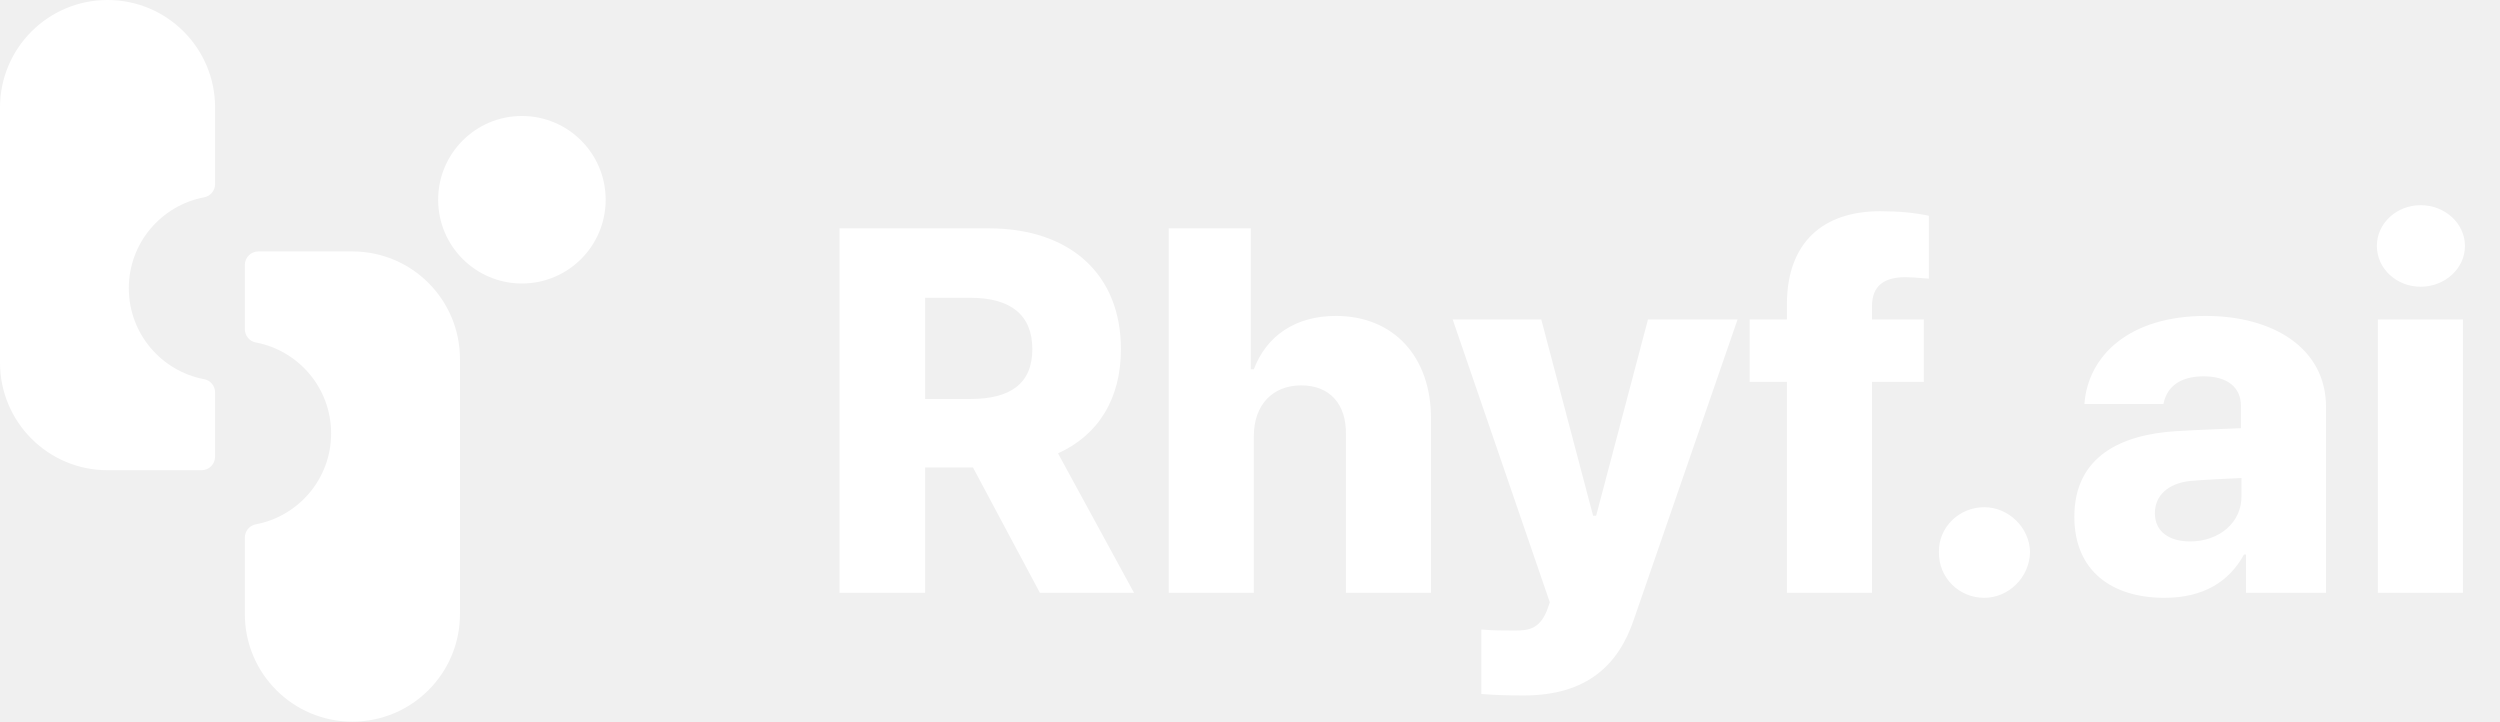
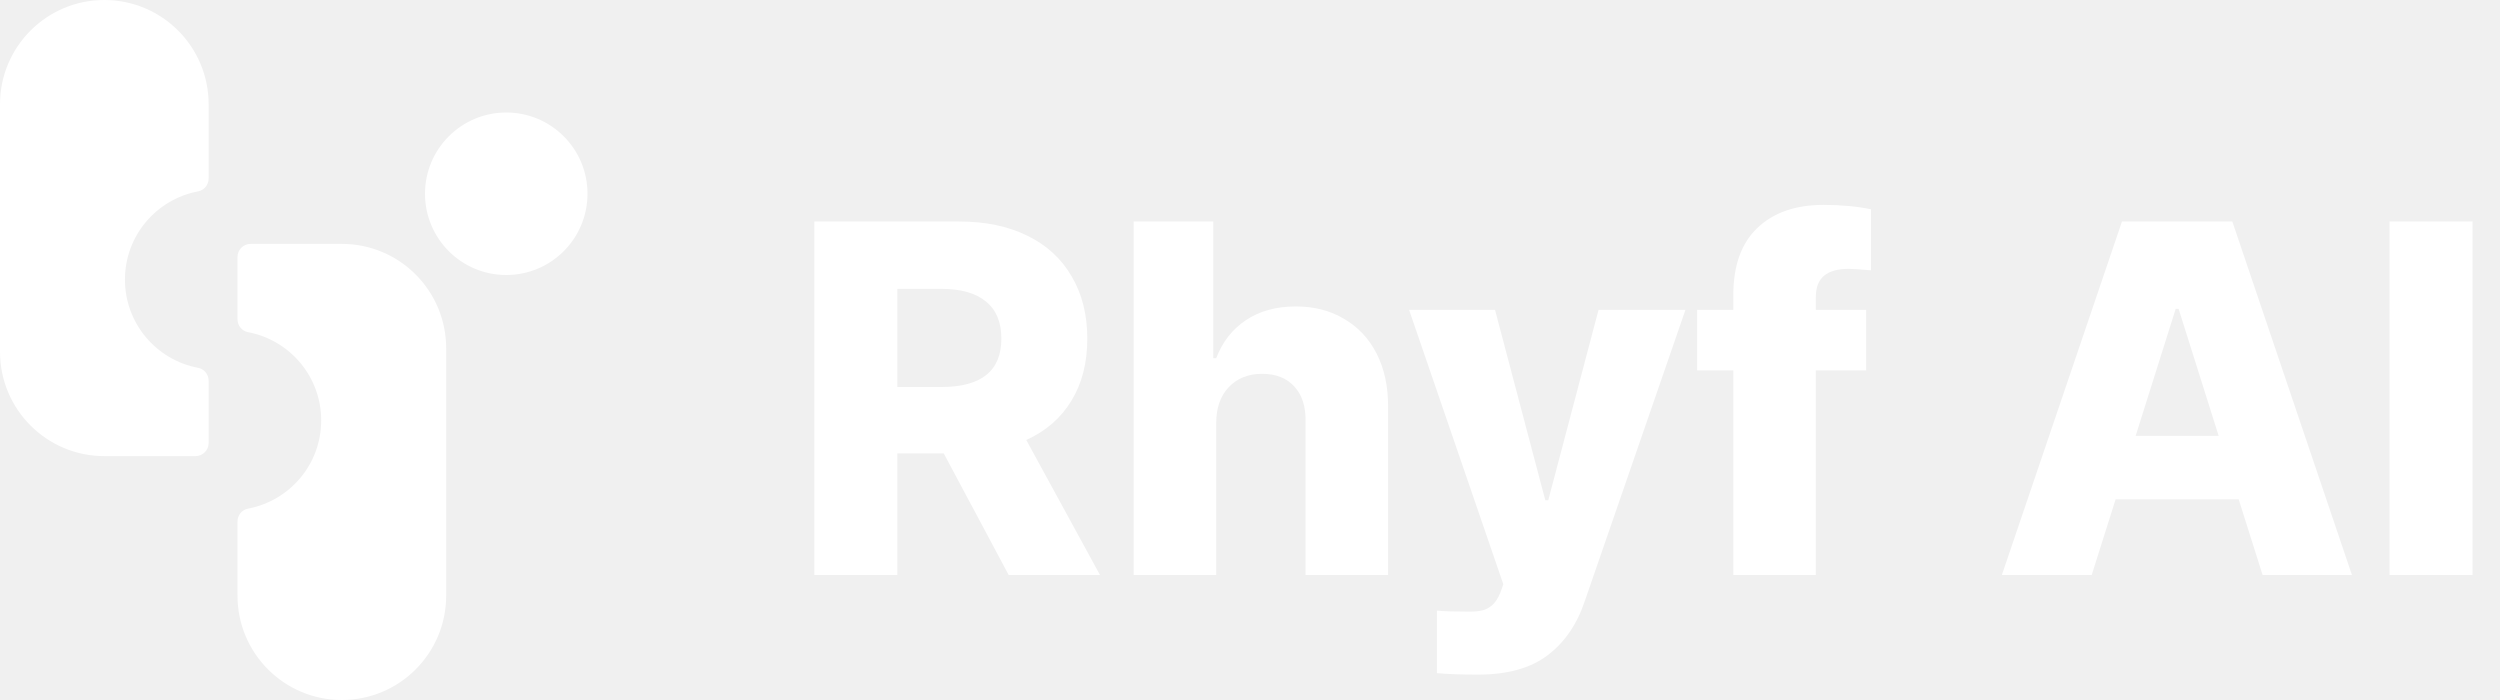
- <svg xmlns="http://www.w3.org/2000/svg" width="194" height="56" viewBox="0 0 194 56" fill="none">
-   <g clip-path="url(#clip0_364_127)">
+ <svg xmlns="http://www.w3.org/2000/svg" width="200" height="56" viewBox="0 0 200 56" fill="none">
+   <g clip-path="url(#clip0_302_146)">
    <path d="M8.347 36.489H15.64C16.223 36.489 16.691 36.018 16.691 35.438V30.455C16.691 29.958 16.342 29.52 15.851 29.427C12.521 28.803 9.996 25.884 9.996 22.368C9.996 18.852 12.517 15.937 15.851 15.309C16.342 15.216 16.691 14.778 16.691 14.281V8.347C16.694 3.735 12.955 0 8.347 0C3.735 0 0 3.735 0 8.347V28.142C0 32.75 3.735 36.489 8.347 36.489Z" fill="white" />
  </g>
  <path d="M27.343 19.511H20.051C19.468 19.511 19 19.982 19 20.562V25.545C19 26.042 19.349 26.48 19.839 26.573C23.17 27.197 25.695 30.116 25.695 33.632C25.695 37.148 23.174 40.063 19.839 40.691C19.349 40.783 19 41.222 19 41.719V47.653C19 52.261 22.735 56 27.347 56C31.955 56 35.694 52.264 35.694 47.653V27.858C35.691 23.246 31.955 19.511 27.343 19.511Z" fill="white" />
  <circle cx="40.5" cy="15.5" r="6.5" fill="white" />
-   <path d="M65.148 46V17.719H76.711C83.078 17.719 86.984 21.312 86.984 27.094C86.984 30.98 85.207 33.773 82.102 35.18L88 46H80.695L75.5 36.273H71.789V46H65.148ZM71.789 30.961H75.305C78.43 30.961 80.109 29.75 80.109 27.094C80.109 24.438 78.43 23.109 75.305 23.109H71.789V30.961ZM97.297 33.852V46H90.695V17.719H97.062V28.656H97.297C98.273 26.078 100.5 24.516 103.664 24.516C108.117 24.516 111.047 27.641 111.047 32.484V46H104.445V33.734C104.484 31.352 103.195 29.906 100.969 29.906C98.781 29.906 97.297 31.391 97.297 33.852ZM118.234 53.969C116.984 53.969 115.812 53.93 114.953 53.852V48.852C115.812 48.93 116.75 48.93 117.531 48.93C118.625 48.93 119.445 48.812 120.031 47.406L120.266 46.742L112.727 24.789H119.602L123.625 40.023H123.859L127.883 24.789H134.836L126.789 48.07C125.617 51.547 123.195 53.969 118.234 53.969ZM149.289 24.789V29.633H145.266V46H138.664V29.633H135.773V24.789H138.664V23.617C138.664 18.812 141.477 16.391 145.891 16.391C147.414 16.391 148.547 16.508 149.68 16.742V21.625C148.781 21.547 148.195 21.508 147.883 21.508C146.203 21.508 145.266 22.172 145.266 23.773V24.789H149.289ZM153.977 46.391C152.023 46.391 150.422 44.828 150.461 42.836C150.422 40.922 152.023 39.359 153.977 39.359C155.852 39.359 157.492 40.922 157.531 42.836C157.492 44.828 155.852 46.391 153.977 46.391ZM160.969 40.102C160.969 35.414 164.602 33.734 168.82 33.461C170.344 33.363 173 33.266 173.898 33.227V31.508C173.898 30.023 172.805 29.203 171.008 29.203C169.25 29.203 168.156 29.945 167.883 31.352H161.75C162.023 27.602 165.227 24.516 171.164 24.516C176.398 24.516 180.5 27.016 180.5 31.586V46H174.289V43.031H174.133C172.961 45.18 170.93 46.391 167.961 46.391C163.898 46.391 160.969 44.32 160.969 40.102ZM167.219 39.828C167.219 41.273 168.352 42.016 169.953 42.016C172.18 42.016 173.977 40.57 173.938 38.461V37.094C173.137 37.133 170.891 37.23 169.914 37.328C168.273 37.523 167.219 38.422 167.219 39.828ZM184.523 46V24.789H191.125V46H184.523ZM187.844 22.25C185.969 22.25 184.445 20.844 184.445 19.086C184.445 17.328 185.969 15.922 187.844 15.922C189.719 15.922 191.281 17.328 191.281 19.086C191.281 20.844 189.719 22.25 187.844 22.25Z" fill="white" />
+   <path d="M65.148 17.719H76.711C78.82 17.719 80.643 18.096 82.18 18.852C83.729 19.607 84.914 20.694 85.734 22.113C86.568 23.52 86.984 25.18 86.984 27.094C86.984 29.021 86.561 30.674 85.715 32.055C84.882 33.435 83.677 34.483 82.102 35.199L88 46H80.695L75.5 36.273H71.789V46H65.148V17.719ZM75.305 30.961C78.508 30.961 80.109 29.672 80.109 27.094C80.109 25.779 79.699 24.789 78.879 24.125C78.072 23.448 76.88 23.109 75.305 23.109H71.789V30.961H75.305ZM97.297 46H90.695V17.719H97.062V28.656H97.297C97.792 27.354 98.586 26.338 99.68 25.609C100.773 24.88 102.102 24.516 103.664 24.516C105.135 24.516 106.424 24.848 107.531 25.512C108.651 26.163 109.517 27.087 110.129 28.285C110.741 29.483 111.047 30.883 111.047 32.484V46H104.445V33.734C104.471 32.536 104.172 31.599 103.547 30.922C102.935 30.245 102.076 29.906 100.969 29.906C99.862 29.906 98.97 30.264 98.293 30.98C97.629 31.684 97.297 32.641 97.297 33.852V46ZM118.234 53.969C116.906 53.969 115.812 53.93 114.953 53.852V48.852C115.526 48.904 116.385 48.93 117.531 48.93C117.961 48.93 118.312 48.897 118.586 48.832C118.872 48.767 119.139 48.624 119.387 48.402C119.634 48.181 119.849 47.849 120.031 47.406L120.266 46.742L112.727 24.789H119.602L123.625 40.023H123.859L127.883 24.789H134.836L126.789 48.07C126.164 49.945 125.168 51.397 123.801 52.426C122.447 53.454 120.591 53.969 118.234 53.969ZM149.289 29.633H145.266V46H138.664V29.633H135.773V24.789H138.664V23.617C138.664 21.26 139.302 19.47 140.578 18.246C141.867 17.009 143.638 16.391 145.891 16.391C147.284 16.391 148.547 16.508 149.68 16.742V21.625C148.781 21.547 148.182 21.508 147.883 21.508C147.023 21.508 146.372 21.69 145.93 22.055C145.487 22.419 145.266 22.992 145.266 23.773V24.789H149.289V29.633ZM160.148 46L169.758 17.719H178.586L188.156 46H181.008L179.094 39.945H169.25L167.336 46H160.148ZM177.492 34.867L174.289 24.711H174.055L170.852 34.867H177.492ZM197.805 46H191.164V17.719H197.805V46Z" fill="white" />
  <defs>
-     <clipPath id="clip0_364_127">
+     <clipPath id="clip0_302_146">
      <rect width="36.33" height="36.489" fill="white" />
    </clipPath>
  </defs>
</svg>
